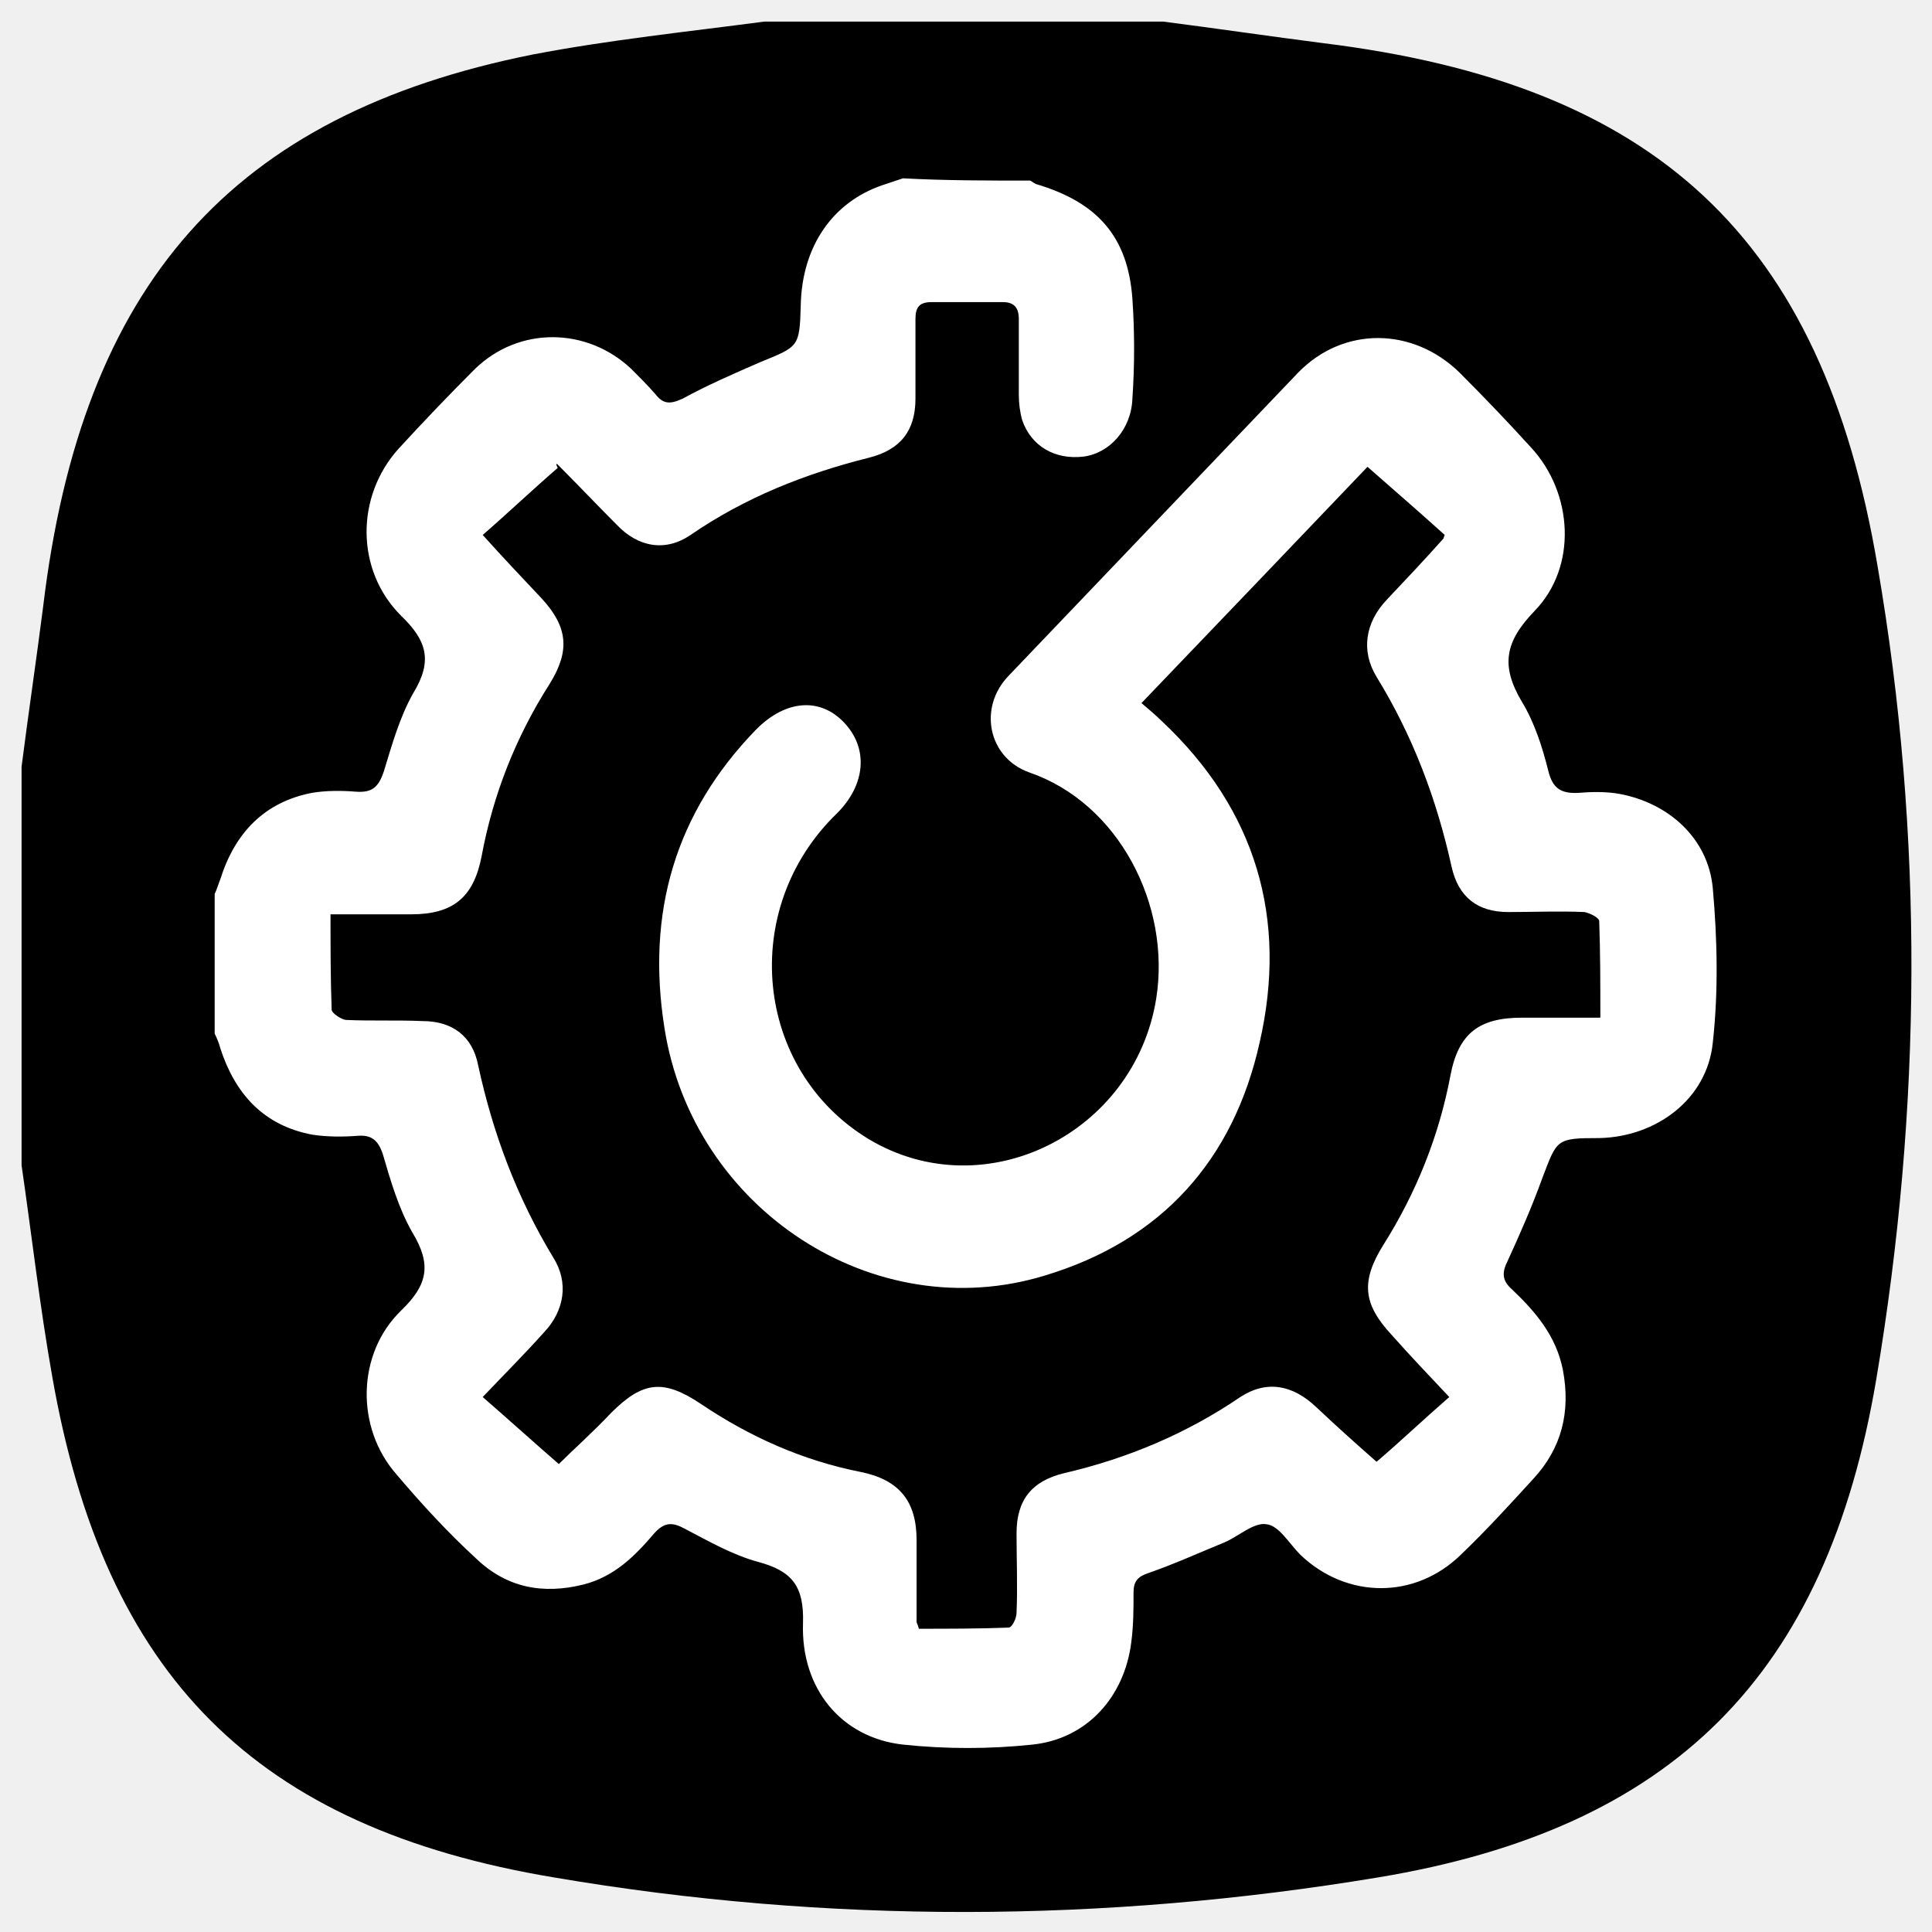
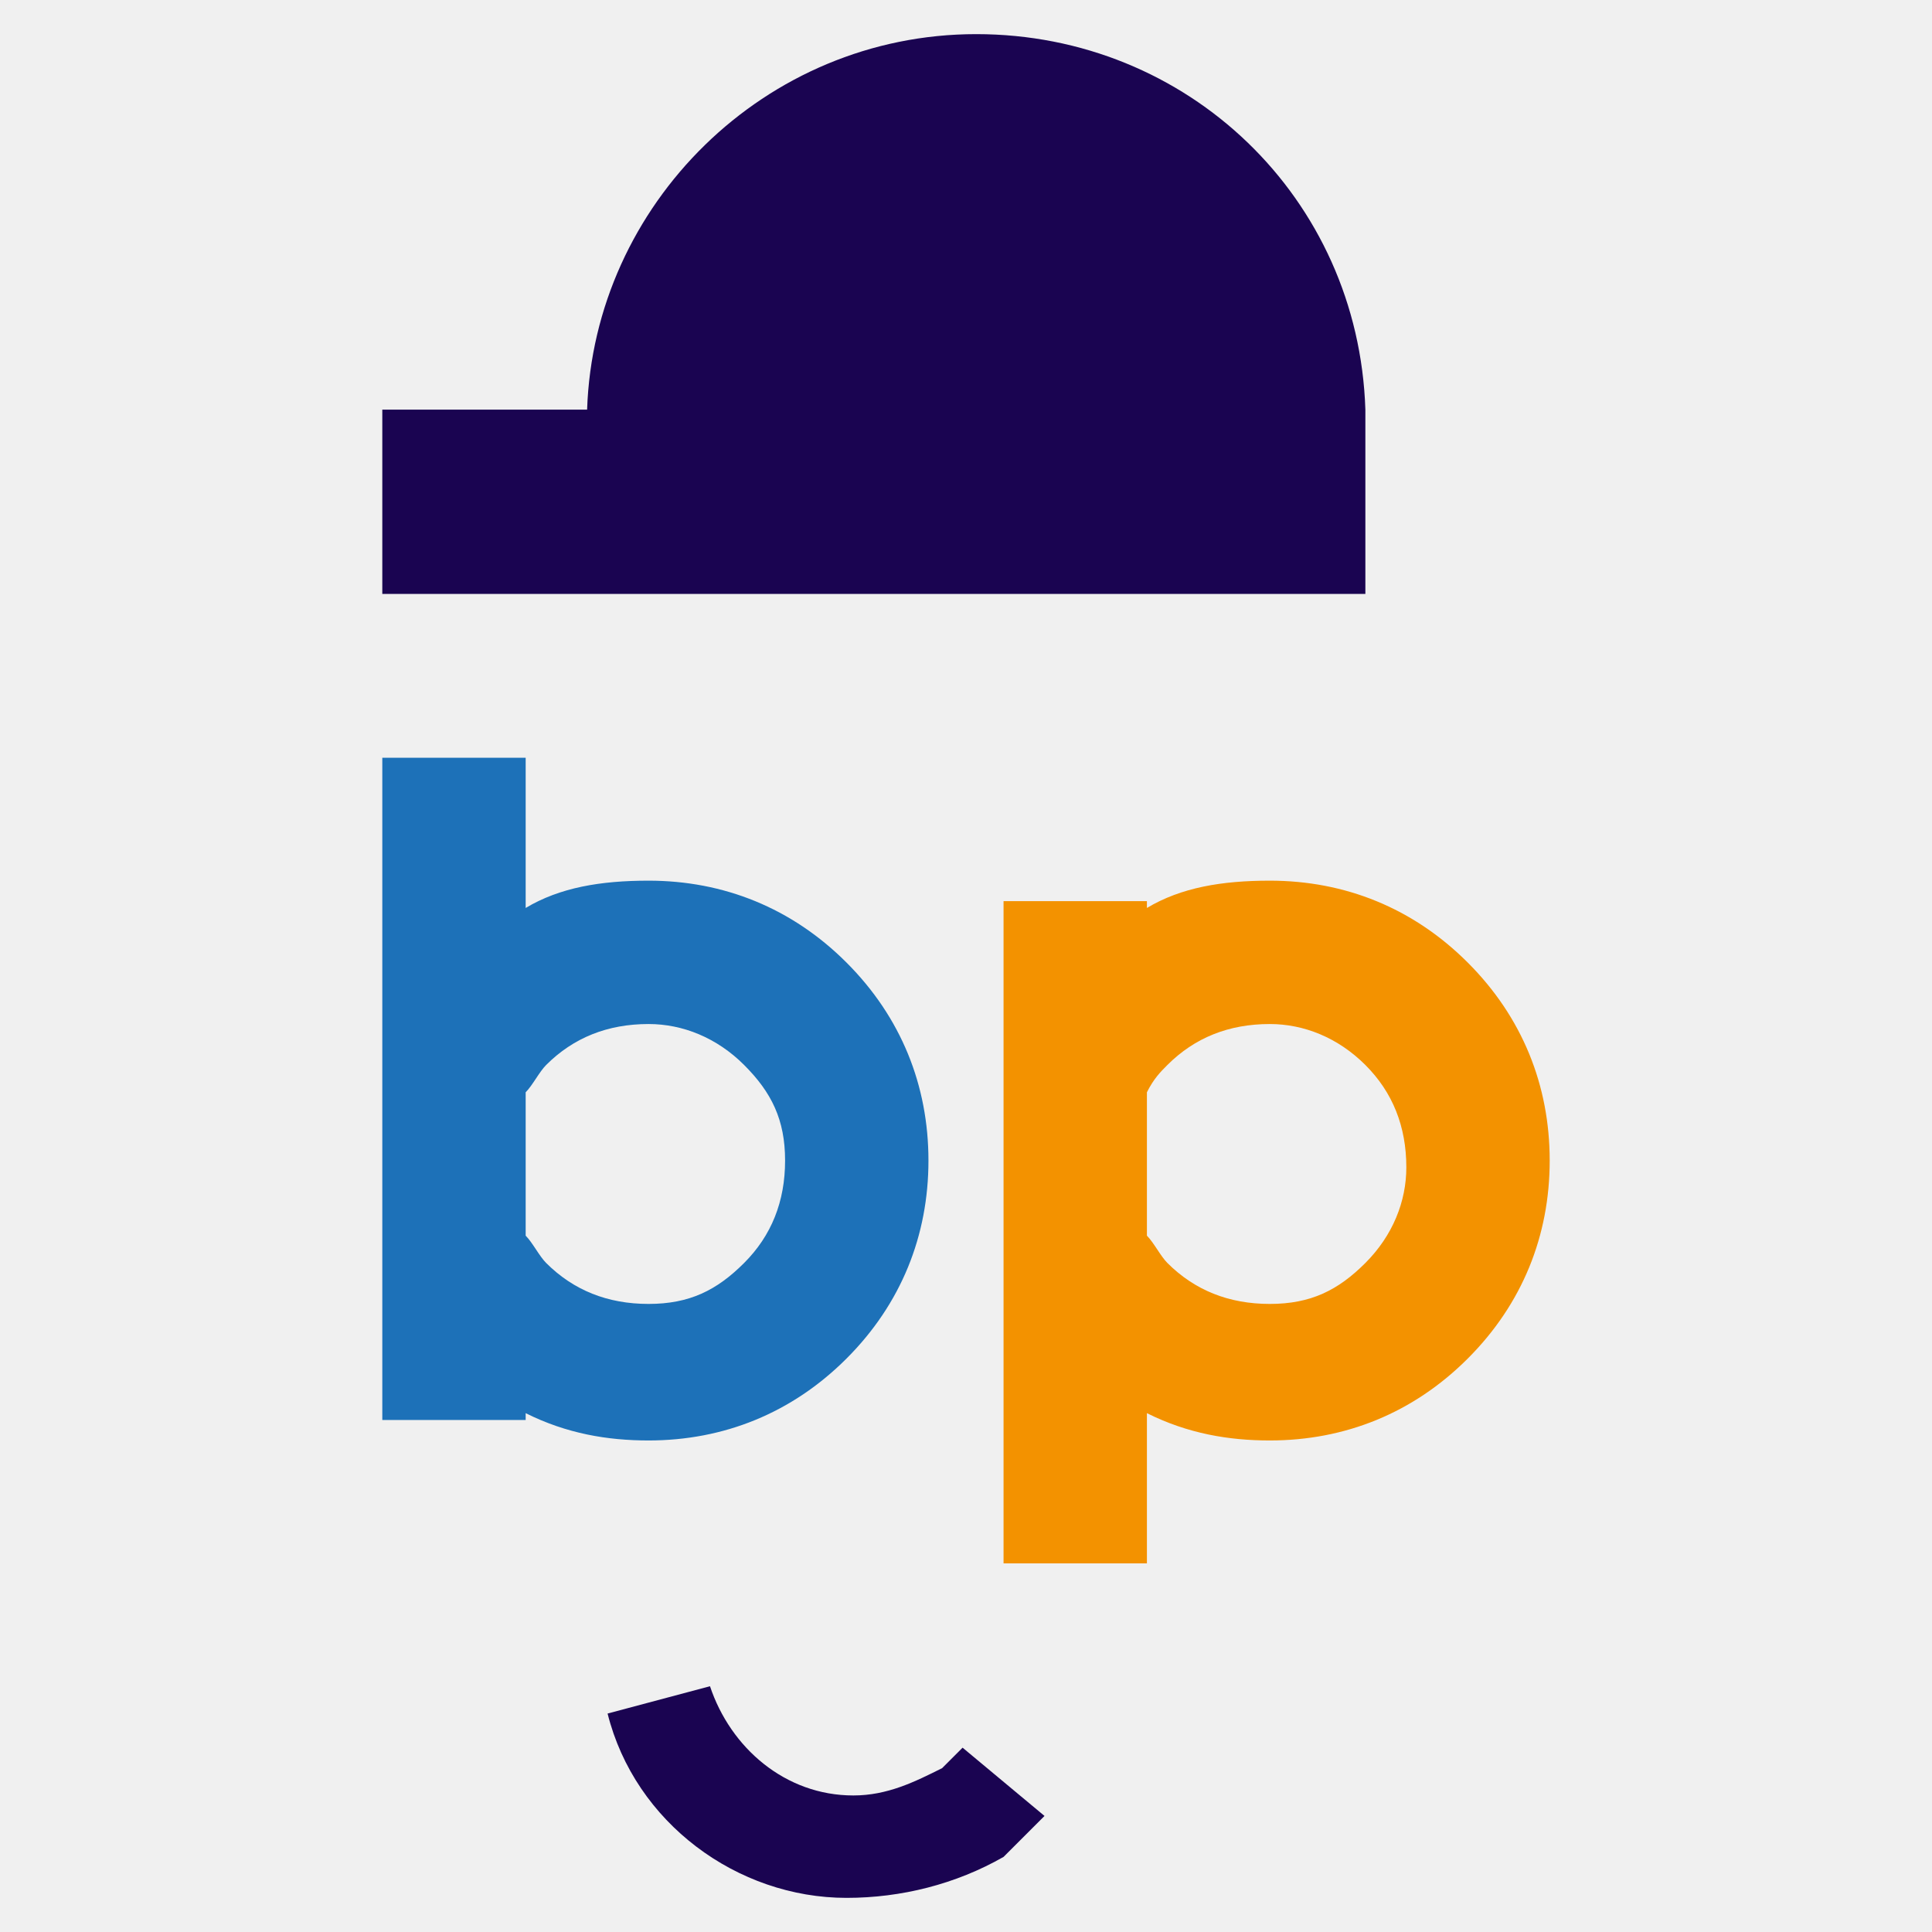
- <svg xmlns="http://www.w3.org/2000/svg" version="1.1" id="Layer_1" x="0px" y="0px" viewBox="0 0 170.1 170.1" style="enable-background:new 0 0 170.1 170.1;" xml:space="preserve">
+ <svg xmlns="http://www.w3.org/2000/svg" version="1.1" id="Layer_1" x="0px" y="0px" viewBox="0 0 28.3 28.3" style="enable-background:new 0 0 28.3 28.3;" xml:space="preserve">
  <style type="text/css">
- 	.st0{fill:#FFFFFF;}
+ 	.st0{fill:#1A0451;}
+ 	.st1{fill:#1D71B8;}
+ 	.st2{fill:#F39200;}
</style>
-   <path d="M67.3,1.9c11.7,0,23.4,0,35.1,0c4.7,0.6,9.4,1.3,14.1,1.9c29.2,3.6,43.9,17,48.8,46c4.1,23.8,3.9,47.8-0.1,71.6  c-4.4,26.1-17.9,39.6-43.9,43.9c-24.1,4-48.4,4.1-72.5,0c-26.4-4.4-39.6-17.8-44.2-44.1c-1.1-6.2-1.8-12.4-2.7-18.6  c0-11.7,0-23.4,0-35.1c0.6-4.7,1.3-9.4,1.9-14.1C7.2,25,20.4,10.1,46.9,4.8C53.7,3.5,60.5,2.8,67.3,1.9z" />
-   <path class="st0" d="M90.7,15.9c0.2,0.1,0.3,0.2,0.5,0.3c5.4,1.6,8.1,4.6,8.5,10.1c0.2,2.9,0.2,5.9,0,8.8c-0.1,2.7-2,4.8-4.3,5.1  c-2.5,0.3-4.6-0.9-5.4-3.2c-0.2-0.7-0.3-1.5-0.3-2.2c0-2.2,0-4.5,0-6.7c0-1-0.4-1.5-1.4-1.5c-2.1,0-4.2,0-6.3,0  c-1.1,0-1.4,0.5-1.4,1.5c0,2.3,0,4.7,0,7c0,2.8-1.3,4.5-4.1,5.2c-5.6,1.4-10.9,3.5-15.7,6.8c-2.2,1.5-4.6,1.1-6.5-0.9  c-1.7-1.7-3.4-3.5-5.2-5.3c-0.1-0.1-0.2-0.1,0,0.3c-2.2,1.9-4.3,3.9-6.6,5.9c1.8,2,3.5,3.8,5.2,5.6c2.3,2.5,2.5,4.6,0.7,7.5  c-3,4.7-5,9.8-6,15.2c-0.7,3.6-2.5,5.1-6.2,5.1c-2.3,0-4.5,0-7.1,0c0,2.9,0,5.6,0.1,8.4c0,0.3,0.9,0.9,1.3,0.9  c2.2,0.1,4.5,0,6.7,0.1c2.6,0,4.4,1.3,4.9,3.9c1.3,6,3.4,11.6,6.6,16.9c1.4,2.2,1,4.7-0.8,6.6c-1.7,1.9-3.5,3.7-5.4,5.7  c2.3,2,4.4,3.9,6.7,5.9c1.2-1.2,3-2.8,4.6-4.5c2.8-2.8,4.6-3,7.9-0.8c4.3,2.9,9,5,14.1,6c3.4,0.7,4.9,2.6,4.9,6c0,2.4,0,4.8,0,7.2  c0,0.1,0.1,0.2,0.2,0.6c2.6,0,5.2,0,7.9-0.1c0.3,0,0.7-0.8,0.7-1.3c0.1-2.3,0-4.7,0-7c0-2.9,1.3-4.6,4.2-5.3  c5.6-1.3,10.8-3.5,15.5-6.7c2.3-1.5,4.6-1.1,6.7,0.9c1.8,1.7,3.7,3.4,5.3,4.8c2-1.7,4.1-3.7,6.4-5.7c-1.8-1.9-3.5-3.7-5.1-5.5  c-2.5-2.7-2.7-4.7-0.7-7.9c2.9-4.6,4.9-9.6,5.9-14.9c0.7-3.7,2.5-5.1,6.3-5.1c2.2,0,4.4,0,6.9,0c0-2.9,0-5.7-0.1-8.5  c0-0.3-0.8-0.7-1.3-0.8c-2.2-0.1-4.5,0-6.7,0c-2.7,0-4.4-1.3-5-4c-1.3-5.9-3.4-11.5-6.6-16.7c-1.4-2.3-1-4.8,0.9-6.8  c1.7-1.8,3.4-3.6,5-5.4c0,0,0-0.1,0.1-0.3c-2.1-1.9-4.3-3.8-6.8-6c-6.2,6.5-13,13.6-19.9,20.8c0.7,0.6,1.3,1.1,1.8,1.6  c8.3,7.8,11.1,17.4,8.6,28.3c-2.3,10.3-8.6,17.4-18.9,20.5C77,116.9,61,106.5,58.5,90.5c-1.6-10.1,0.9-18.9,8.1-26.3  c2.6-2.6,5.6-2.8,7.7-0.6c2.2,2.3,1.9,5.5-0.6,8c-8.7,8.4-7.3,22.6,2.8,28.7c10.2,6.1,23.4-0.5,25.3-12.4  c1.3-8.2-3.3-17.2-11.2-19.9c-3.6-1.3-4.5-5.7-1.8-8.5c8.5-8.9,17-17.8,25.5-26.7c4-4.1,10.1-4,14.2,0c2.2,2.2,4.3,4.4,6.3,6.6  c3.7,4,4.1,10.5,0.3,14.4c-2.6,2.7-3,4.8-1.1,8c1.1,1.8,1.8,4,2.3,6c0.4,1.7,1.2,2.1,2.8,2c1.2-0.1,2.4-0.1,3.5,0.1  c4.3,0.8,7.8,3.9,8.2,8.3c0.4,4.5,0.5,9.1,0,13.6c-0.5,5-5,8.3-10,8.4c-3.8,0-3.7,0.1-5,3.5c-0.9,2.5-2,5-3.1,7.4  c-0.5,1-0.4,1.7,0.4,2.4c2.1,2,3.9,4.1,4.5,7.1c0.7,3.7-0.1,6.9-2.6,9.6c-2.1,2.3-4.2,4.6-6.4,6.7c-4,3.9-10,3.9-14.1,0  c-1-1-1.9-2.6-3-2.7c-1.1-0.2-2.5,1.1-3.7,1.6c-2.2,0.9-4.4,1.9-6.7,2.7c-0.9,0.3-1.3,0.7-1.3,1.7c0,1.5,0,2.9-0.2,4.4  c-0.6,4.8-3.9,8.5-8.7,9c-3.8,0.4-7.6,0.4-11.4,0c-5.4-0.6-9-4.9-8.8-10.7c0.1-3.3-1-4.6-4-5.4c-2.2-0.6-4.3-1.8-6.4-2.9  c-1.1-0.6-1.8-0.6-2.7,0.4c-1.7,2-3.5,3.8-6.2,4.5c-3.6,0.9-6.8,0.3-9.5-2.3c-2.5-2.3-4.8-4.8-7-7.4c-3.6-4.1-3.5-10.6,0.4-14.4  c2.4-2.3,2.7-4.1,1-6.9c-1.2-2.1-1.9-4.5-2.6-6.9c-0.4-1.2-1-1.7-2.2-1.6c-1.3,0.1-2.7,0.1-4-0.1c-4.3-0.8-6.8-3.6-8.1-7.6  c-0.1-0.4-0.3-0.9-0.5-1.3c0-4.1,0-8.2,0-12.3c0.2-0.4,0.3-0.8,0.5-1.3c1.3-4.1,3.9-6.8,8.1-7.6c1.2-0.2,2.6-0.2,3.8-0.1  c1.4,0.1,2-0.3,2.5-1.8c0.7-2.3,1.4-4.8,2.6-6.9c1.7-2.8,1.2-4.6-1.1-6.8c-4-4-4-10.5-0.2-14.7c2.2-2.4,4.4-4.7,6.7-7  c3.9-3.8,9.9-3.7,13.8,0c0.7,0.7,1.4,1.4,2.1,2.2c0.7,0.9,1.3,0.9,2.4,0.4c2.2-1.2,4.5-2.2,6.8-3.2c3.4-1.4,3.5-1.3,3.6-5  c0.1-5.2,2.8-9.1,7.2-10.6c0.6-0.2,1.2-0.4,1.8-0.6C83.2,15.9,87,15.9,90.7,15.9z" />
+   <g>
+     <g>
+       <path class="st0" d="M20,6c-0.1-3.1-2.6-5.5-5.7-5.5C11.2,0.5,8.7,3,8.6,6H5.6v2.7H20L20,6L20,6z" />
+       <g>
+         <path class="st1" d="M7.7,13.3c0.5-0.3,1.1-0.4,1.8-0.4c1.1,0,2.1,0.4,2.9,1.2c0.8,0.8,1.2,1.8,1.2,2.9c0,1.1-0.4,2.1-1.2,2.9     c-0.8,0.8-1.8,1.2-2.9,1.2c-0.6,0-1.2-0.1-1.8-0.4v0.1H5.6v-9.7h2.1V13.3z M7.7,18.1c0.1,0.1,0.2,0.3,0.3,0.4     c0.4,0.4,0.9,0.6,1.5,0.6c0.6,0,1-0.2,1.4-0.6c0.4-0.4,0.6-0.9,0.6-1.5c0-0.6-0.2-1-0.6-1.4C10.5,15.2,10,15,9.5,15     c-0.6,0-1.1,0.2-1.5,0.6c-0.1,0.1-0.2,0.3-0.3,0.4V18.1z" />
+         <path class="st2" d="M16.8,22.9h-2.1v-9.7h2.1v0.1c0.5-0.3,1.1-0.4,1.8-0.4c1.1,0,2.1,0.4,2.9,1.2c0.8,0.8,1.2,1.8,1.2,2.9     c0,1.1-0.4,2.1-1.2,2.9c-0.8,0.8-1.8,1.2-2.9,1.2c-0.6,0-1.2-0.1-1.8-0.4V22.9z M16.8,18.1c0.1,0.1,0.2,0.3,0.3,0.4     c0.4,0.4,0.9,0.6,1.5,0.6c0.6,0,1-0.2,1.4-0.6c0.4-0.4,0.6-0.9,0.6-1.4c0-0.6-0.2-1.1-0.6-1.5c-0.4-0.4-0.9-0.6-1.4-0.6     c-0.6,0-1.1,0.2-1.5,0.6c-0.1,0.1-0.2,0.2-0.3,0.4V18.1z" />
+       </g>
+       <g>
+         <path class="st0" d="M12.4,27.8c-1.6,0-3.1-1.1-3.5-2.7l1.5-0.4c0.3,0.9,1.1,1.6,2.1,1.6c0.5,0,0.9-0.2,1.3-0.4     c0.1-0.1,0.2-0.2,0.3-0.3l1.2,1c-0.2,0.2-0.4,0.4-0.6,0.6C14,27.6,13.2,27.8,12.4,27.8z" />
+       </g>
+     </g>
+     <path class="st2" d="M19,21.3" />
+   </g>
</svg>
